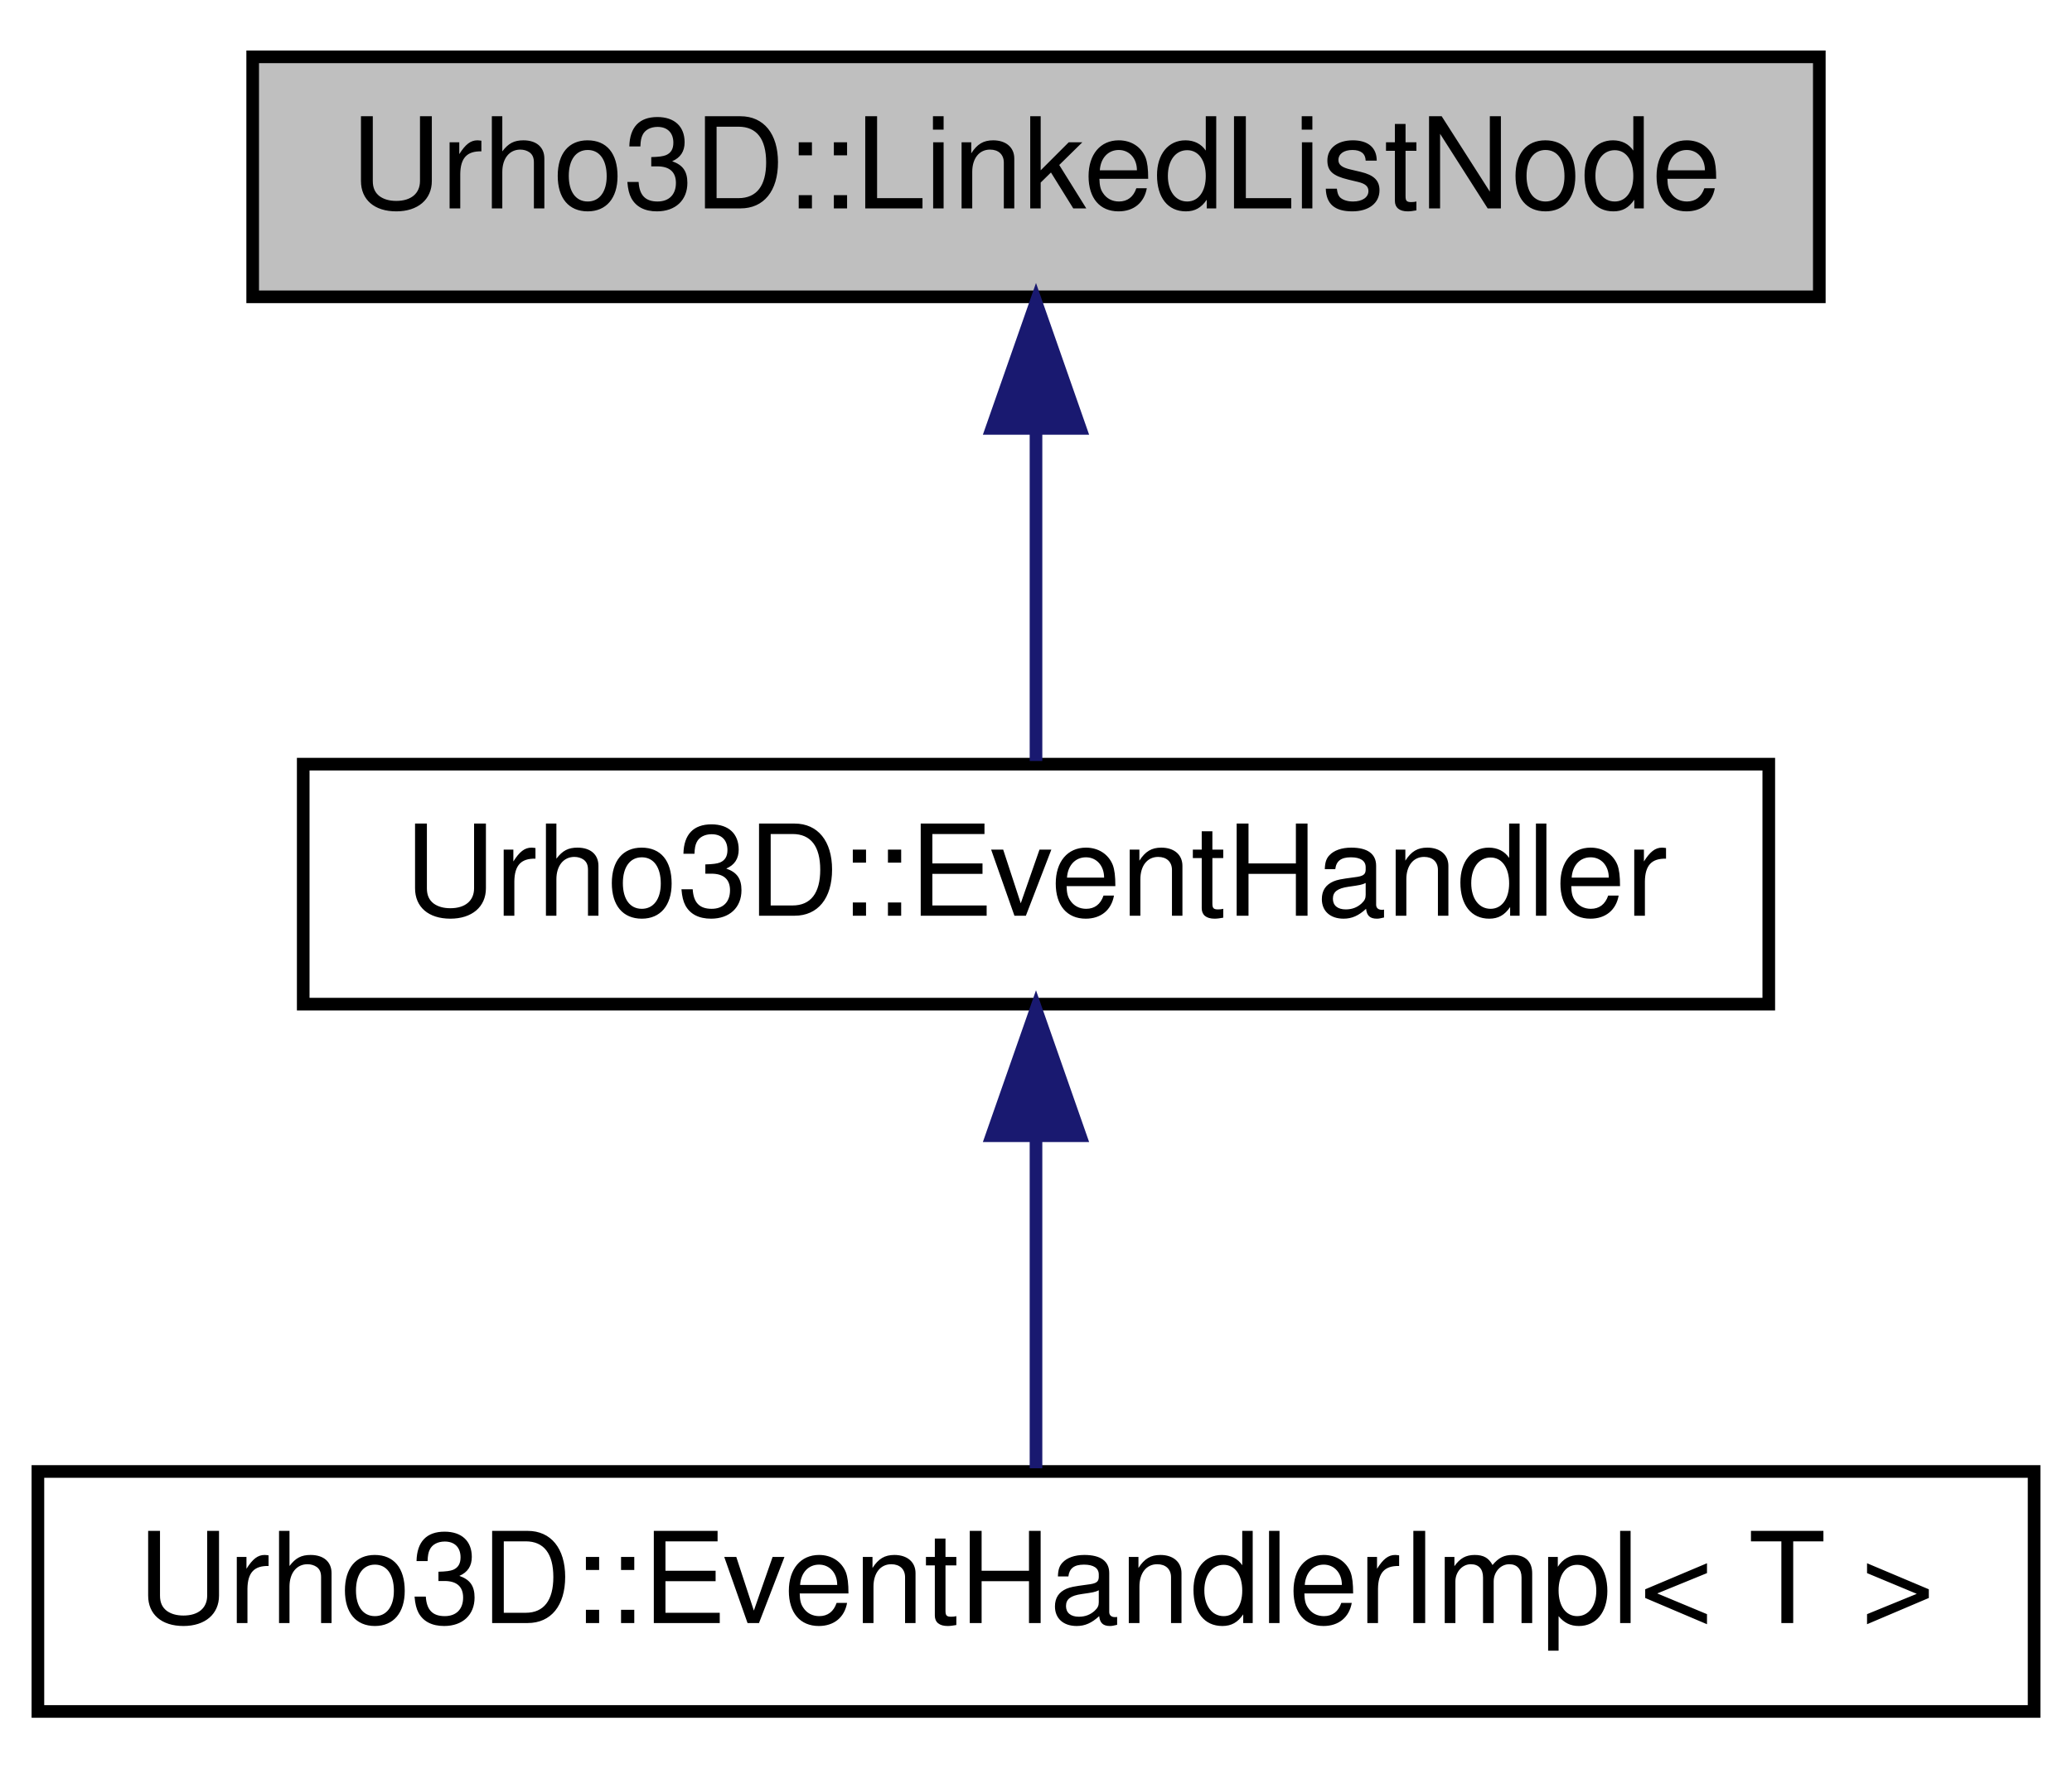
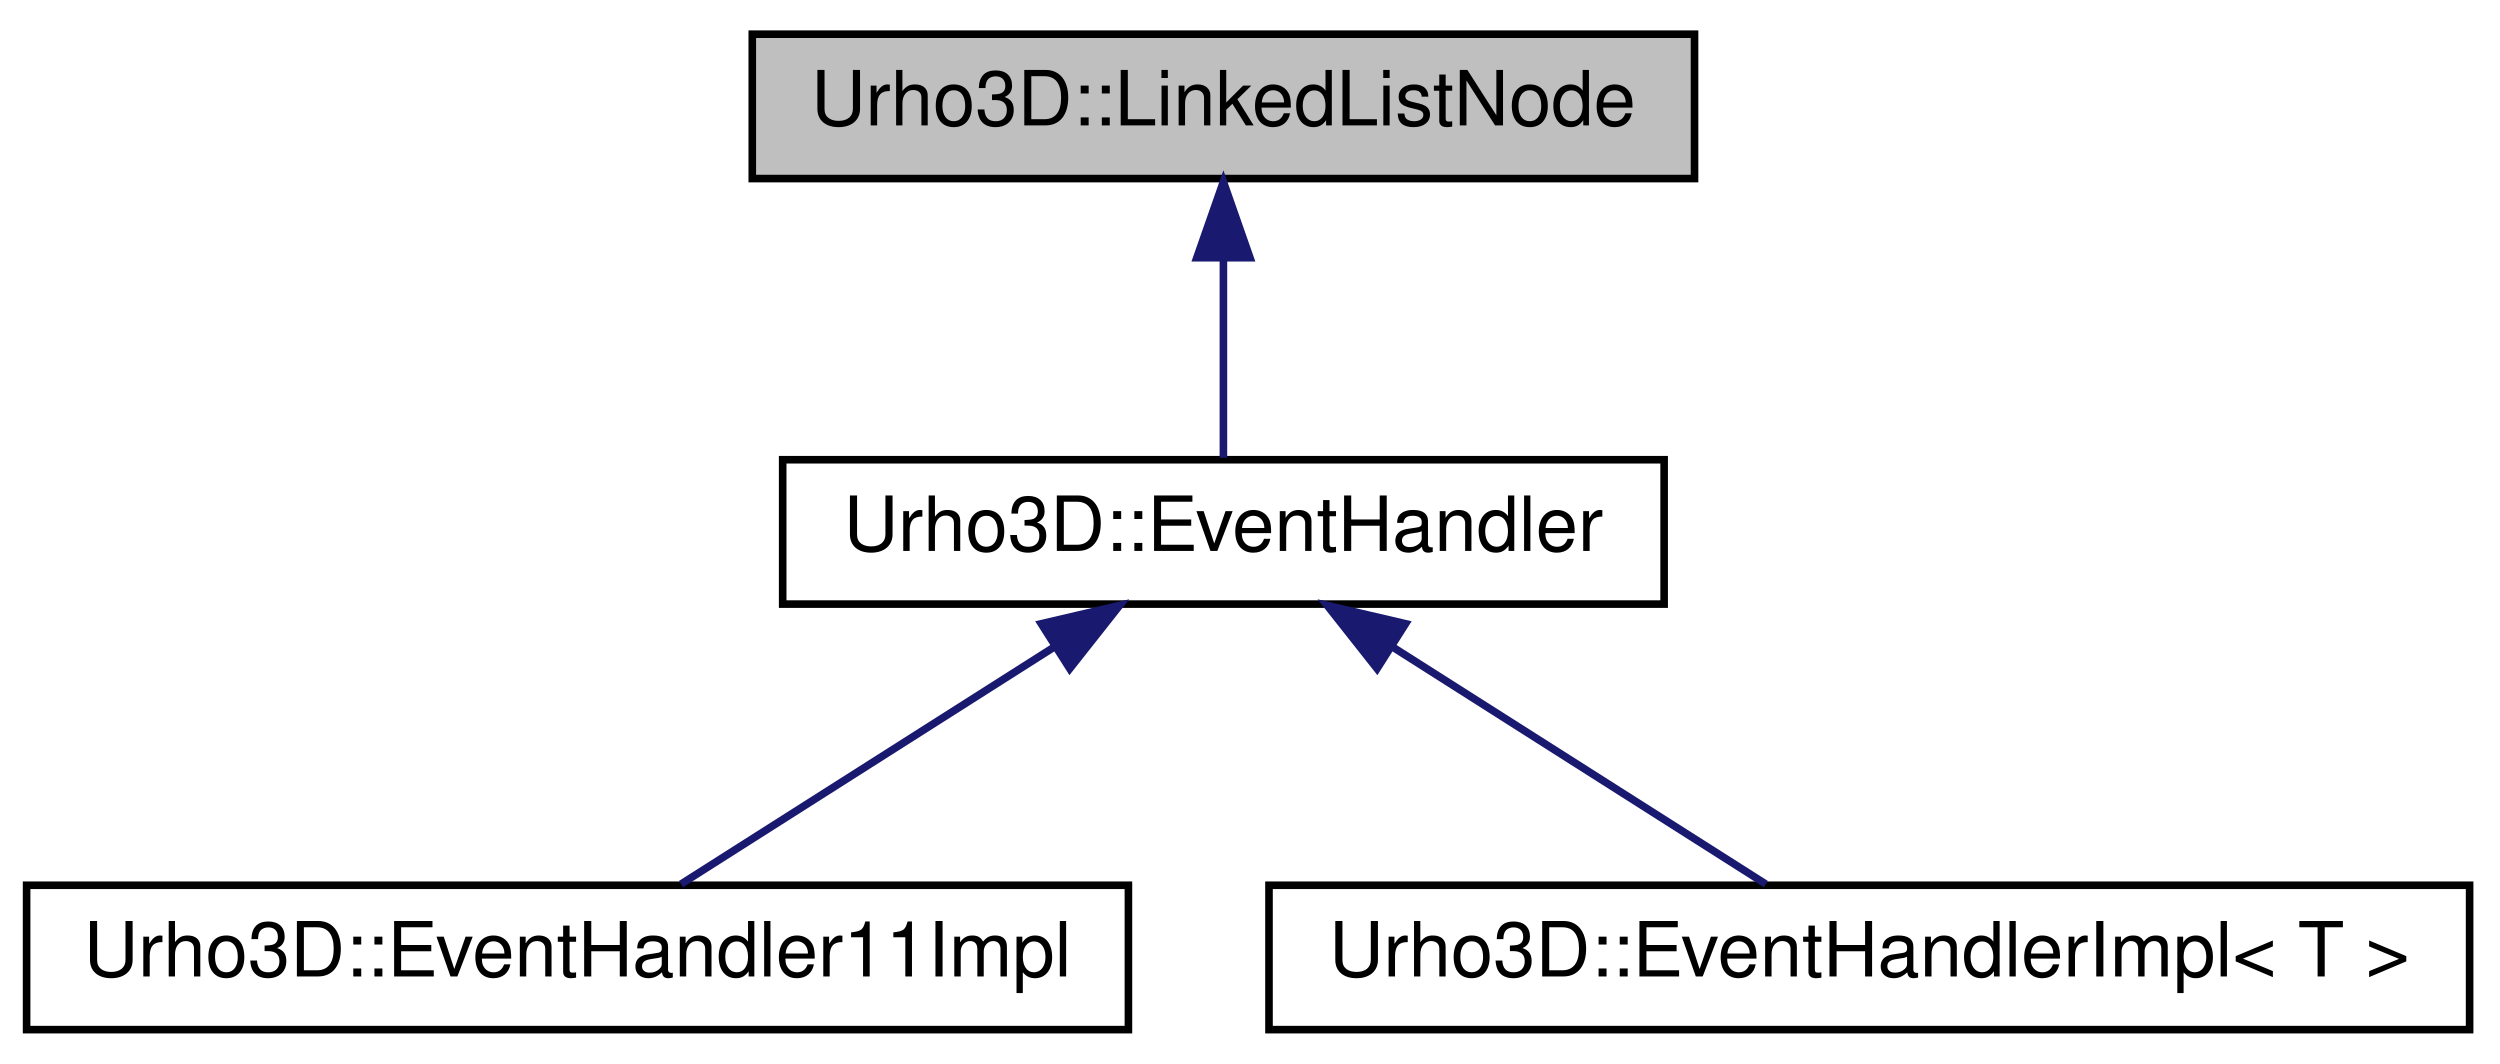
- <svg xmlns="http://www.w3.org/2000/svg" xmlns:xlink="http://www.w3.org/1999/xlink" width="164pt" height="140pt" viewBox="0.00 0.00 164.00 140.00">
+ <svg xmlns="http://www.w3.org/2000/svg" xmlns:xlink="http://www.w3.org/1999/xlink" width="329pt" height="140pt" viewBox="0.00 0.00 329.00 140.00">
  <g id="graph0" class="graph" transform="scale(1 1) rotate(0) translate(4 136)">
    <g id="node1" class="node">
-       <polygon fill="#bfbfbf" stroke="black" points="16,-112.5 16,-131.5 140,-131.5 140,-112.5 16,-112.5" />
-       <text text-anchor="middle" x="78" y="-119.5" font-family="Helvetica,sans-Serif" font-size="10.00">Urho3D::LinkedListNode</text>
+       <polygon fill="#bfbfbf" stroke="black" points="95,-112.5 95,-131.5 219,-131.5 219,-112.5 95,-112.5" />
+       <text text-anchor="middle" x="157" y="-119.5" font-family="Helvetica,sans-Serif" font-size="10.00">Urho3D::LinkedListNode</text>
    </g>
    <g id="node2" class="node">
      <g id="a_node2">
        <a xlink:href="class_urho3_d_1_1_event_handler.html" target="_top" xlink:title="Internal helper class for invoking event handler functions. ">
-           <polygon fill="none" stroke="black" points="20,-56.5 20,-75.5 136,-75.5 136,-56.5 20,-56.5" />
-           <text text-anchor="middle" x="78" y="-63.5" font-family="Helvetica,sans-Serif" font-size="10.00">Urho3D::EventHandler</text>
+           <polygon fill="none" stroke="black" points="99,-56.5 99,-75.5 215,-75.5 215,-56.5 99,-56.5" />
+           <text text-anchor="middle" x="157" y="-63.5" font-family="Helvetica,sans-Serif" font-size="10.00">Urho3D::EventHandler</text>
        </a>
      </g>
    </g>
    <g id="edge1" class="edge">
-       <path fill="none" stroke="midnightblue" d="M78,-101.805C78,-92.91 78,-82.78 78,-75.751" />
-       <polygon fill="midnightblue" stroke="midnightblue" points="74.5,-102.083 78,-112.083 81.5,-102.083 74.5,-102.083" />
+       <path fill="none" stroke="midnightblue" d="M157,-101.805C157,-92.91 157,-82.78 157,-75.751" />
+       <polygon fill="midnightblue" stroke="midnightblue" points="153.5,-102.083 157,-112.083 160.5,-102.083 153.5,-102.083" />
    </g>
    <g id="node3" class="node">
      <g id="a_node3">
-         <a xlink:href="class_urho3_d_1_1_event_handler_impl.html" target="_top" xlink:title="Template implementation of the event handler invoke helper (stores a function pointer of specific cla...">
-           <polygon fill="none" stroke="black" points="-1,-0.5 -1,-19.5 157,-19.5 157,-0.5 -1,-0.5" />
-           <text text-anchor="middle" x="78" y="-7.5" font-family="Helvetica,sans-Serif" font-size="10.00">Urho3D::EventHandlerImpl&lt; T &gt;</text>
+         <a xlink:href="class_urho3_d_1_1_event_handler11_impl.html" target="_top" xlink:title="Template implementation of the event handler invoke helper (std::function instance). ">
+           <polygon fill="none" stroke="black" points="-0.5,-0.5 -0.5,-19.5 144.5,-19.5 144.5,-0.5 -0.5,-0.5" />
+           <text text-anchor="middle" x="72" y="-7.5" font-family="Helvetica,sans-Serif" font-size="10.00">Urho3D::EventHandler11Impl</text>
        </a>
      </g>
    </g>
    <g id="edge2" class="edge">
-       <path fill="none" stroke="midnightblue" d="M78,-45.804C78,-36.91 78,-26.78 78,-19.751" />
-       <polygon fill="midnightblue" stroke="midnightblue" points="74.5,-46.083 78,-56.083 81.5,-46.083 74.5,-46.083" />
+       <path fill="none" stroke="midnightblue" d="M134.806,-50.901C119.22,-40.999 98.87,-28.07 85.623,-19.654" />
+       <polygon fill="midnightblue" stroke="midnightblue" points="133.026,-53.916 143.343,-56.324 136.779,-48.007 133.026,-53.916" />
+     </g>
+     <g id="node4" class="node">
+       <g id="a_node4">
+         <a xlink:href="class_urho3_d_1_1_event_handler_impl.html" target="_top" xlink:title="Template implementation of the event handler invoke helper (stores a function pointer of specific cla...">
+           <polygon fill="none" stroke="black" points="163,-0.5 163,-19.5 321,-19.5 321,-0.5 163,-0.5" />
+           <text text-anchor="middle" x="242" y="-7.5" font-family="Helvetica,sans-Serif" font-size="10.00">Urho3D::EventHandlerImpl&lt; T &gt;</text>
+         </a>
+       </g>
+     </g>
+     <g id="edge3" class="edge">
+       <path fill="none" stroke="midnightblue" d="M179.194,-50.901C194.78,-40.999 215.13,-28.07 228.377,-19.654" />
+       <polygon fill="midnightblue" stroke="midnightblue" points="177.221,-48.007 170.657,-56.324 180.974,-53.916 177.221,-48.007" />
    </g>
  </g>
</svg>
